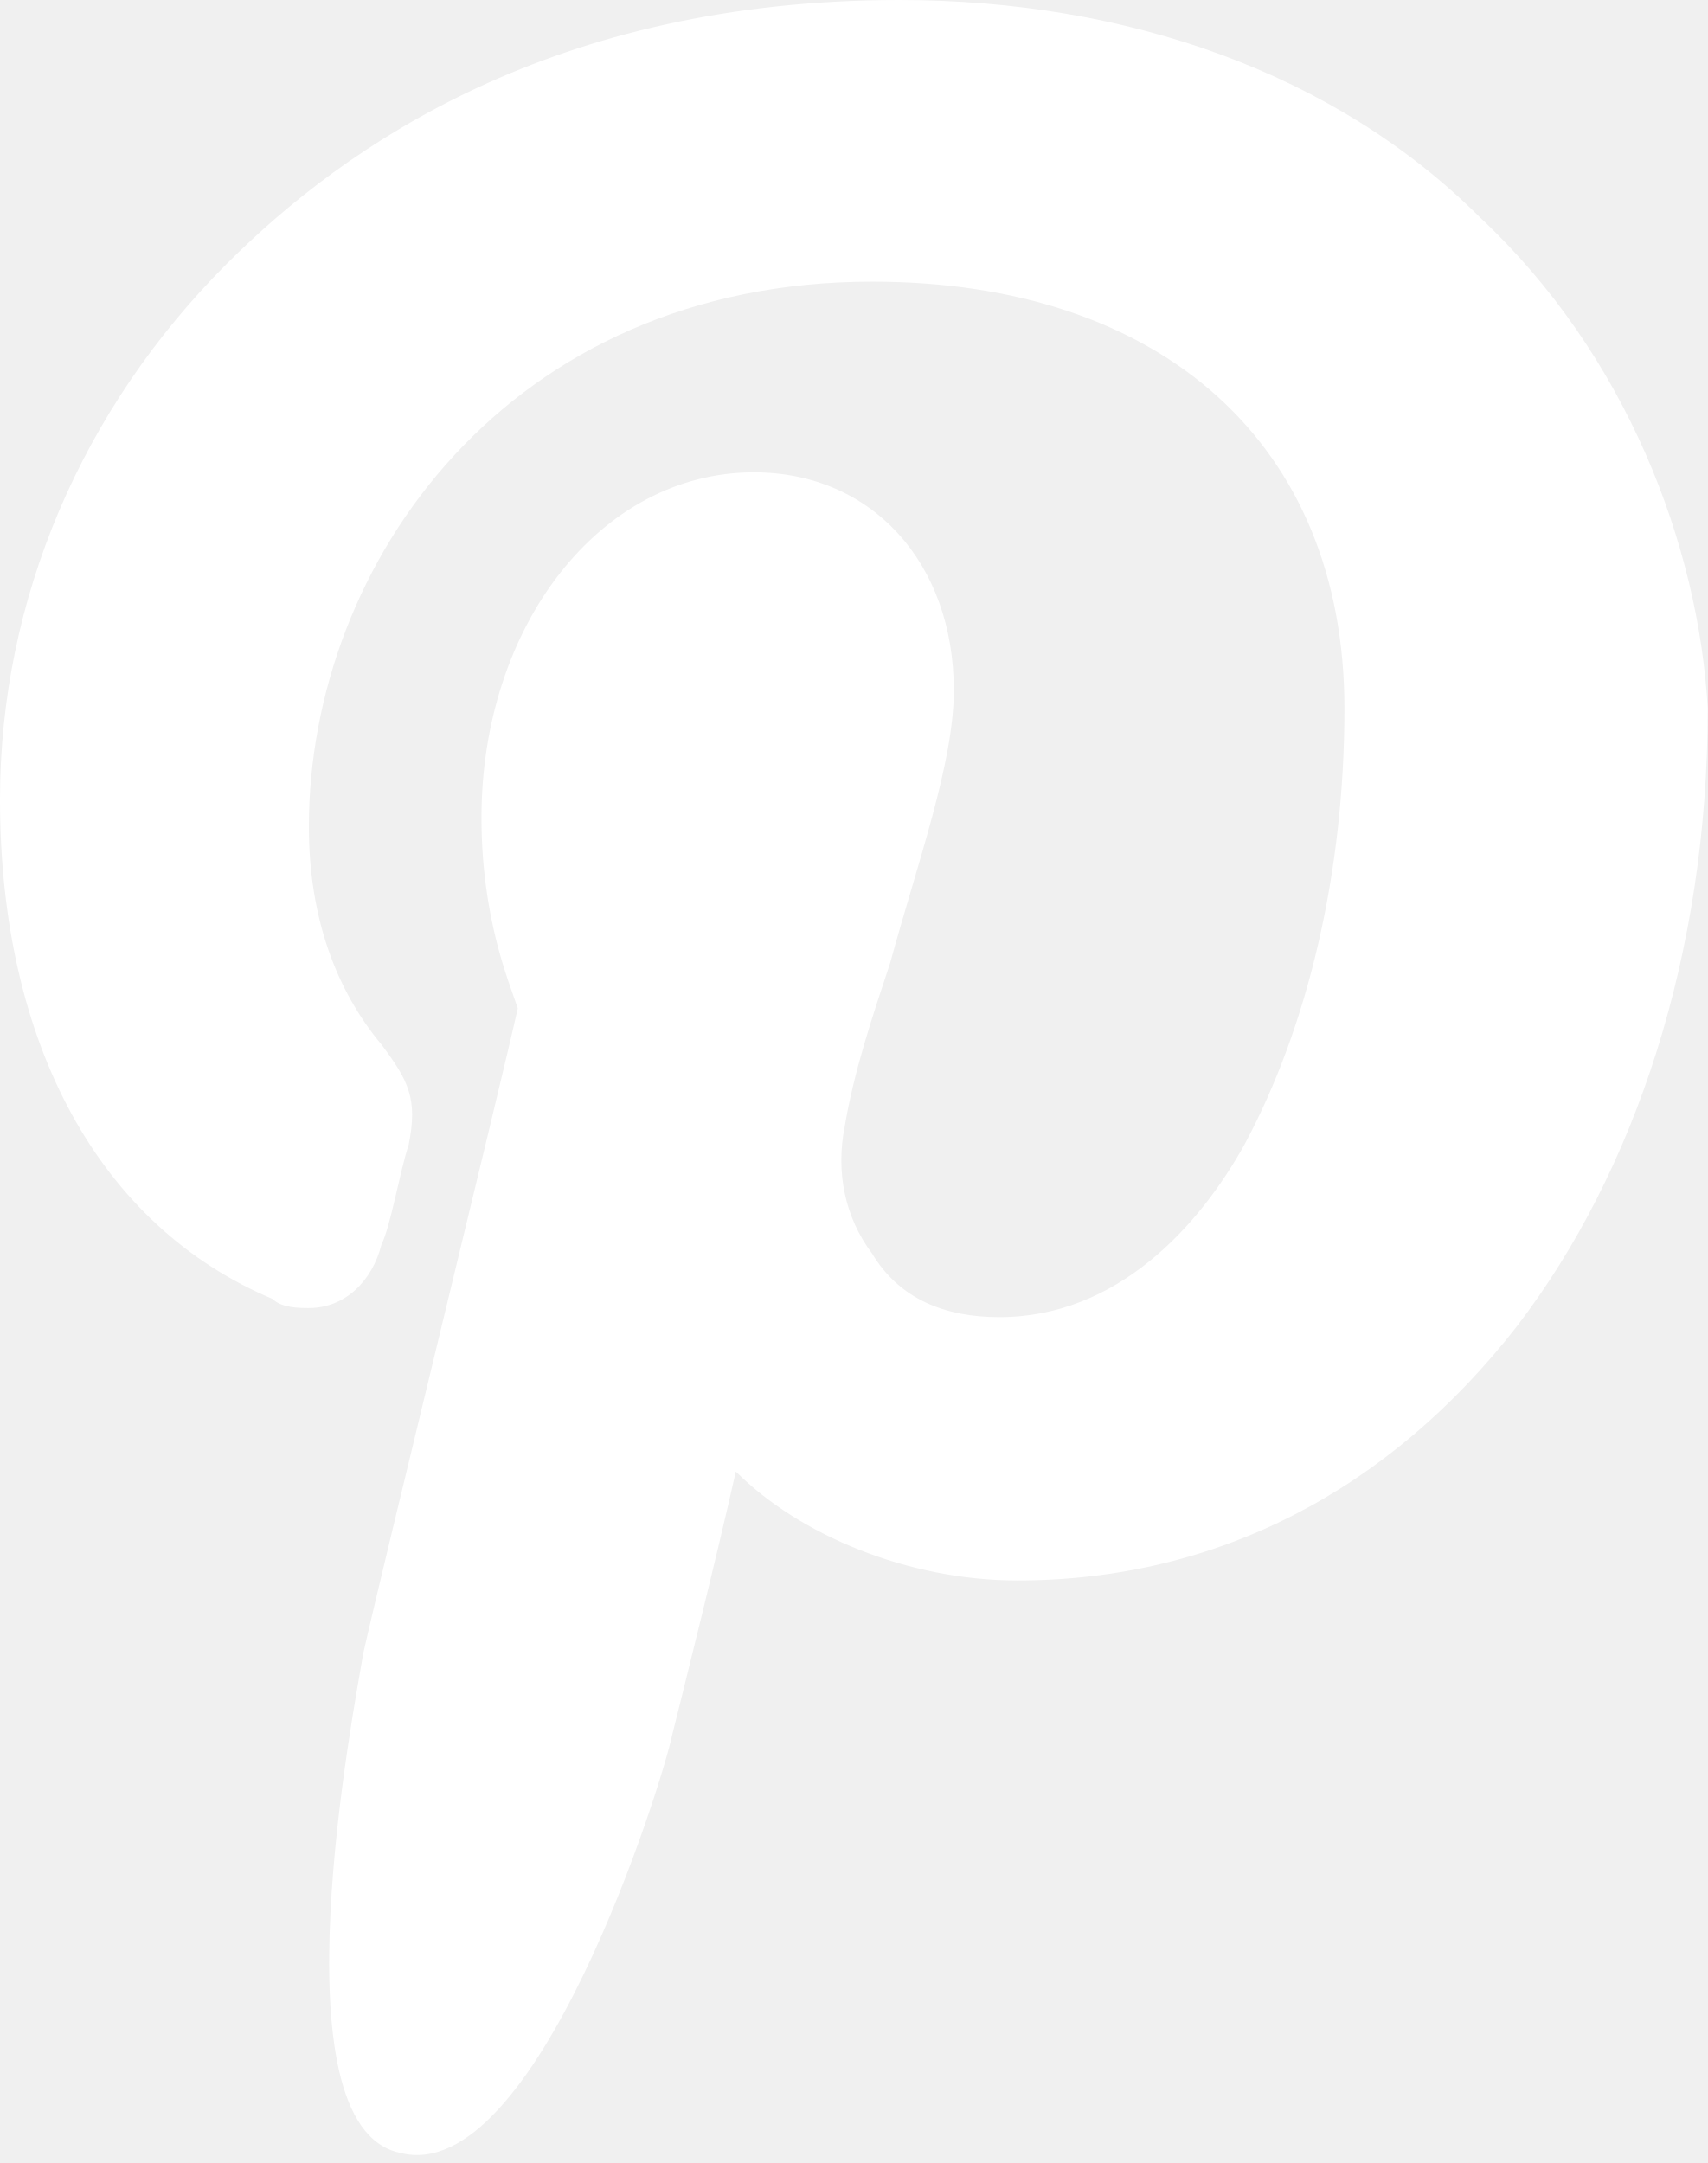
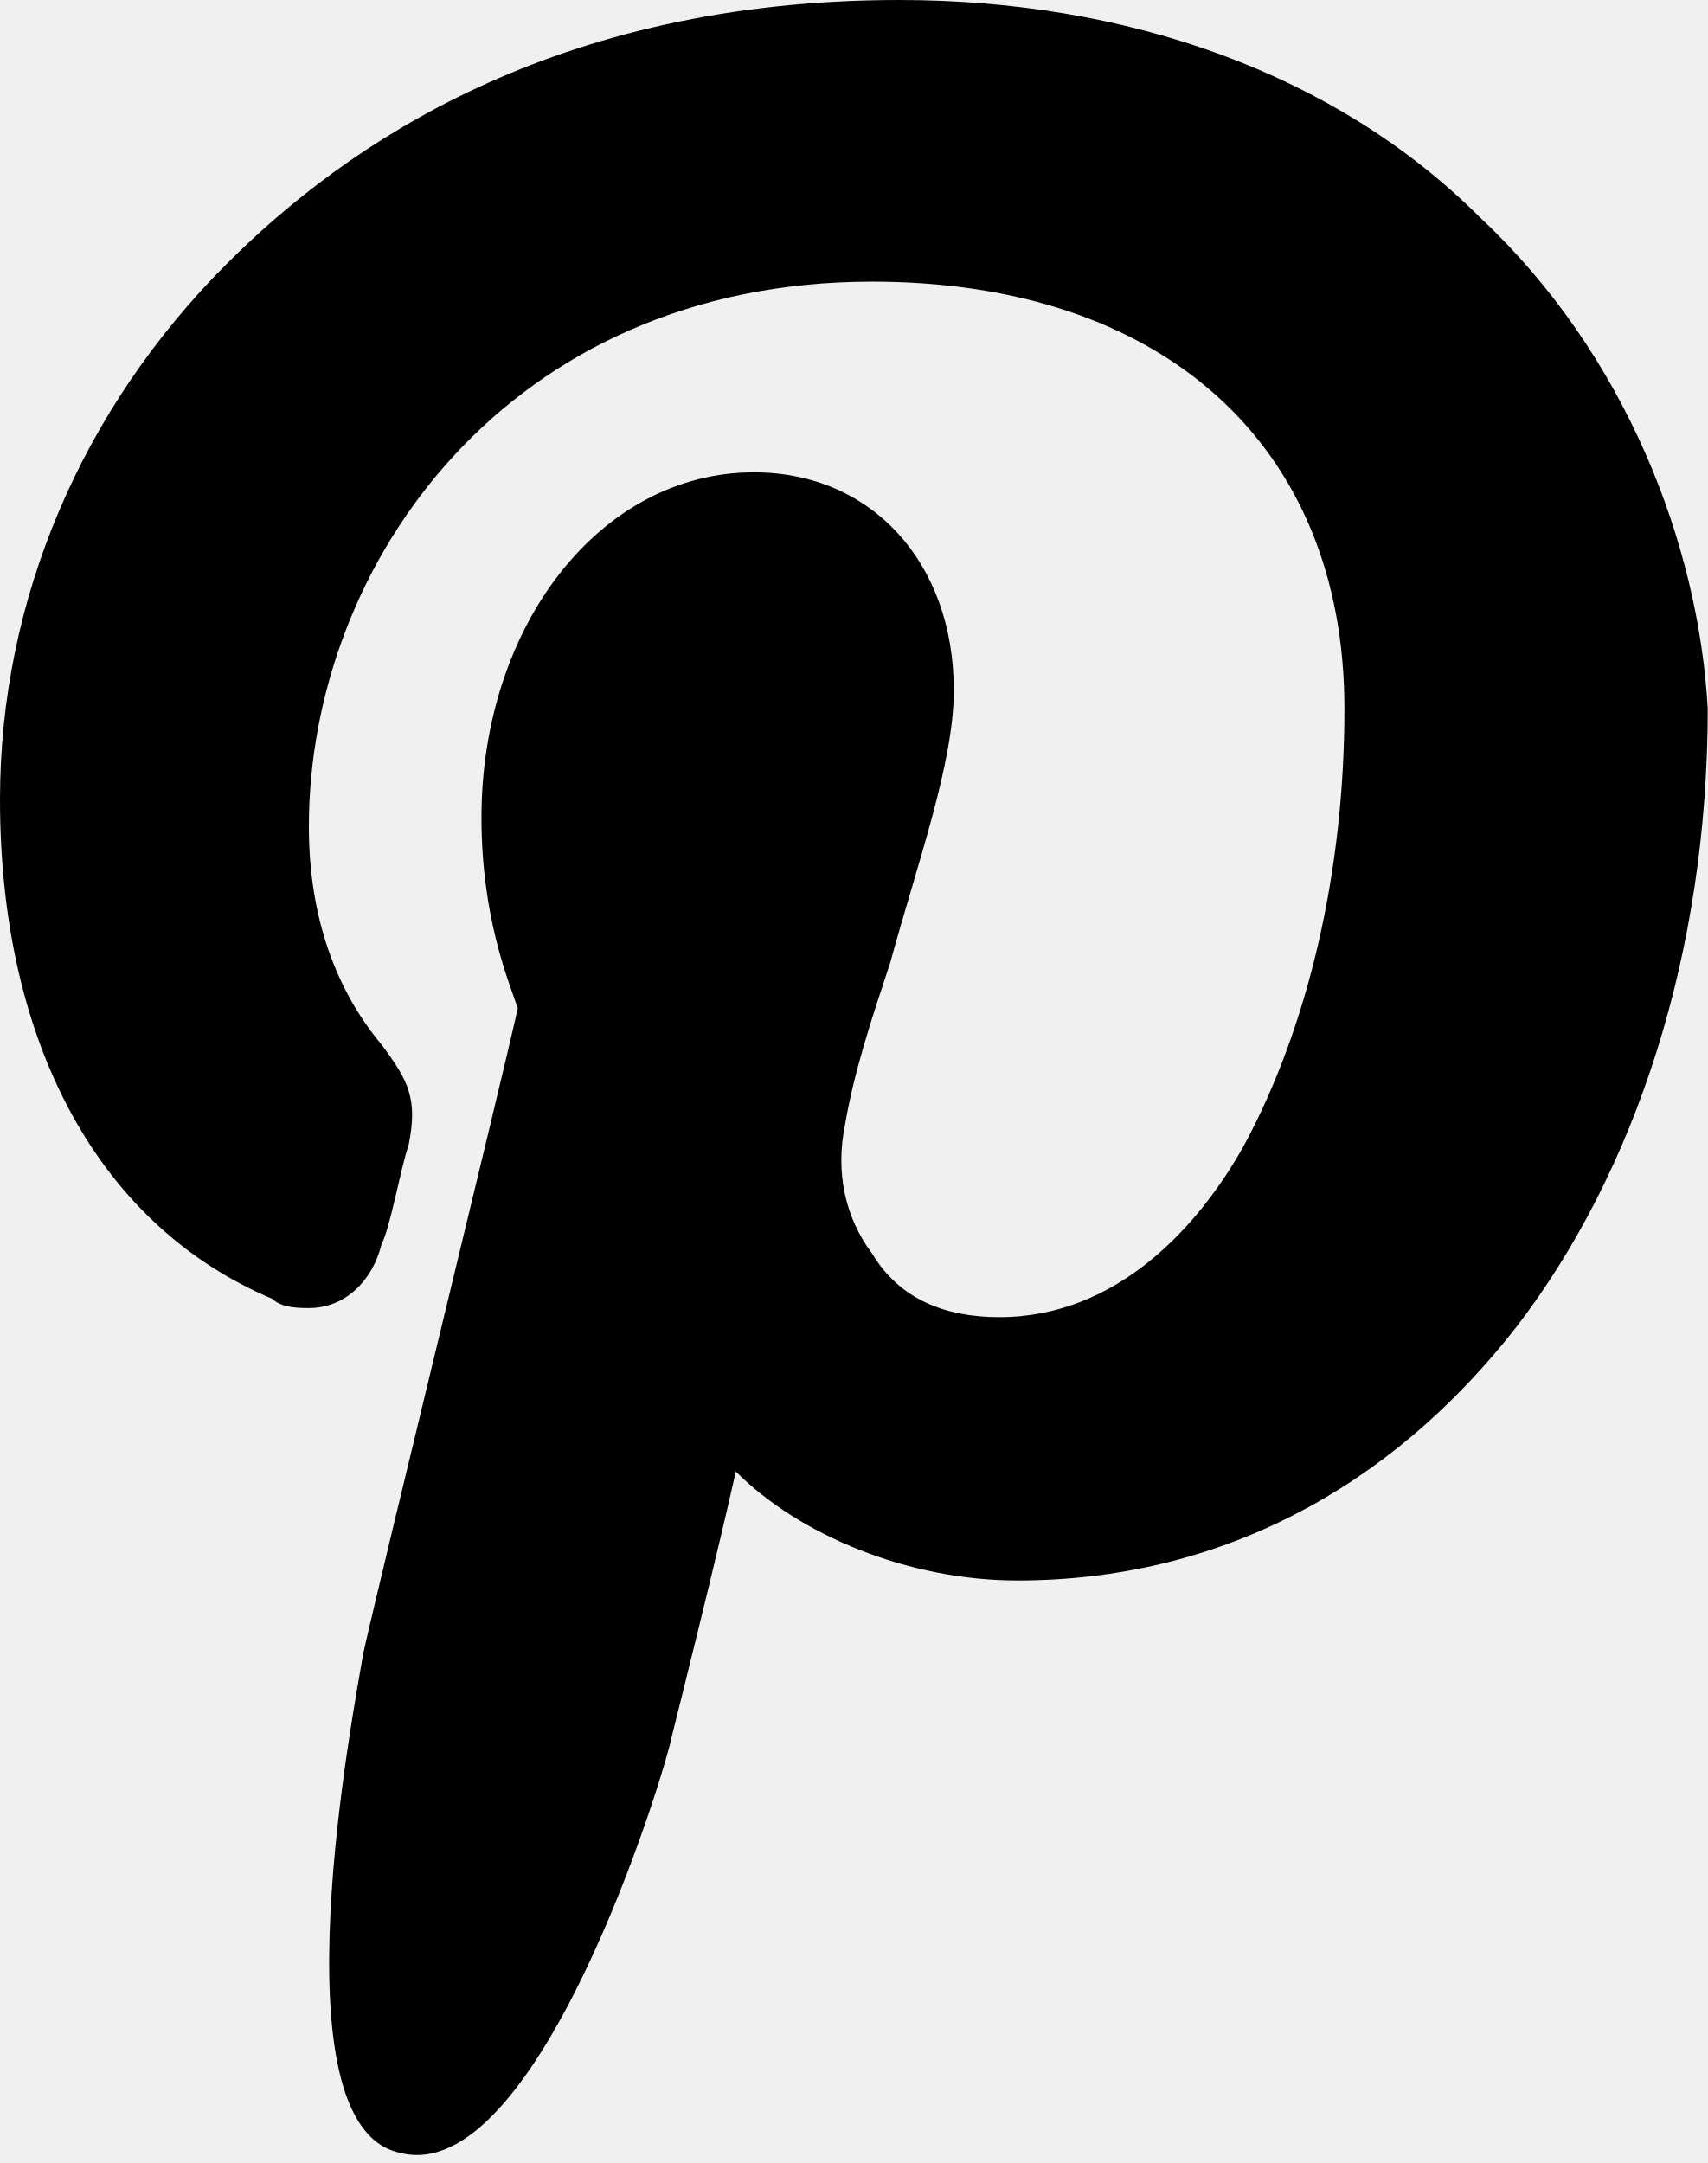
<svg xmlns="http://www.w3.org/2000/svg" width="15" height="19" viewBox="0 0 15 19">
-   <path d="M13.005 1.915C11.729 0.639 9.894 0 7.899 0C4.867 0 3.032 1.277 1.995 2.314C0.718 3.591 0 5.266 0 7.022C0 9.176 0.878 10.772 2.394 11.41C2.473 11.49 2.633 11.49 2.713 11.49C3.032 11.49 3.271 11.251 3.351 10.931C3.431 10.772 3.511 10.293 3.59 10.054C3.67 9.655 3.59 9.495 3.351 9.176C2.952 8.697 2.713 8.059 2.713 7.261C2.713 4.947 4.468 2.474 7.66 2.474C10.213 2.474 11.809 3.91 11.809 6.224C11.809 7.66 11.489 9.016 10.931 10.054C10.532 10.772 9.814 11.57 8.777 11.57C8.298 11.57 7.899 11.41 7.66 11.011C7.42 10.692 7.34 10.293 7.42 9.894C7.5 9.415 7.66 8.937 7.819 8.458C8.059 7.58 8.378 6.703 8.378 6.064C8.378 4.947 7.66 4.149 6.622 4.149C5.266 4.149 4.229 5.506 4.229 7.181C4.229 8.059 4.468 8.618 4.548 8.857C4.388 9.575 3.351 13.804 3.191 14.522C3.112 15.001 2.394 18.671 3.511 18.91C4.707 19.229 5.824 15.639 5.904 15.24C5.984 14.921 6.303 13.644 6.463 12.926C7.021 13.485 7.979 13.883 8.936 13.883C10.691 13.883 12.207 13.086 13.325 11.649C14.362 10.293 15 8.378 15 6.224C14.92 4.788 14.282 3.112 13.005 1.915Z" fill="white" />
+   <path d="M13.005 1.915C11.729 0.639 9.894 0 7.899 0C4.867 0 3.032 1.277 1.995 2.314C0.718 3.591 0 5.266 0 7.022C0 9.176 0.878 10.772 2.394 11.41C2.473 11.49 2.633 11.49 2.713 11.49C3.032 11.49 3.271 11.251 3.351 10.931C3.431 10.772 3.511 10.293 3.59 10.054C3.67 9.655 3.59 9.495 3.351 9.176C2.952 8.697 2.713 8.059 2.713 7.261C2.713 4.947 4.468 2.474 7.66 2.474C10.213 2.474 11.809 3.91 11.809 6.224C11.809 7.66 11.489 9.016 10.931 10.054C10.532 10.772 9.814 11.57 8.777 11.57C8.298 11.57 7.899 11.41 7.66 11.011C7.42 10.692 7.34 10.293 7.42 9.894C7.5 9.415 7.66 8.937 7.819 8.458C8.059 7.58 8.378 6.703 8.378 6.064C8.378 4.947 7.66 4.149 6.622 4.149C5.266 4.149 4.229 5.506 4.229 7.181C4.229 8.059 4.468 8.618 4.548 8.857C4.388 9.575 3.351 13.804 3.191 14.522C3.112 15.001 2.394 18.671 3.511 18.91C4.707 19.229 5.824 15.639 5.904 15.24C5.984 14.921 6.303 13.644 6.463 12.926C7.021 13.485 7.979 13.883 8.936 13.883C10.691 13.883 12.207 13.086 13.325 11.649C14.362 10.293 15 8.378 15 6.224C14.92 4.788 14.282 3.112 13.005 1.915Z" fill="currentColor" />
</svg>
